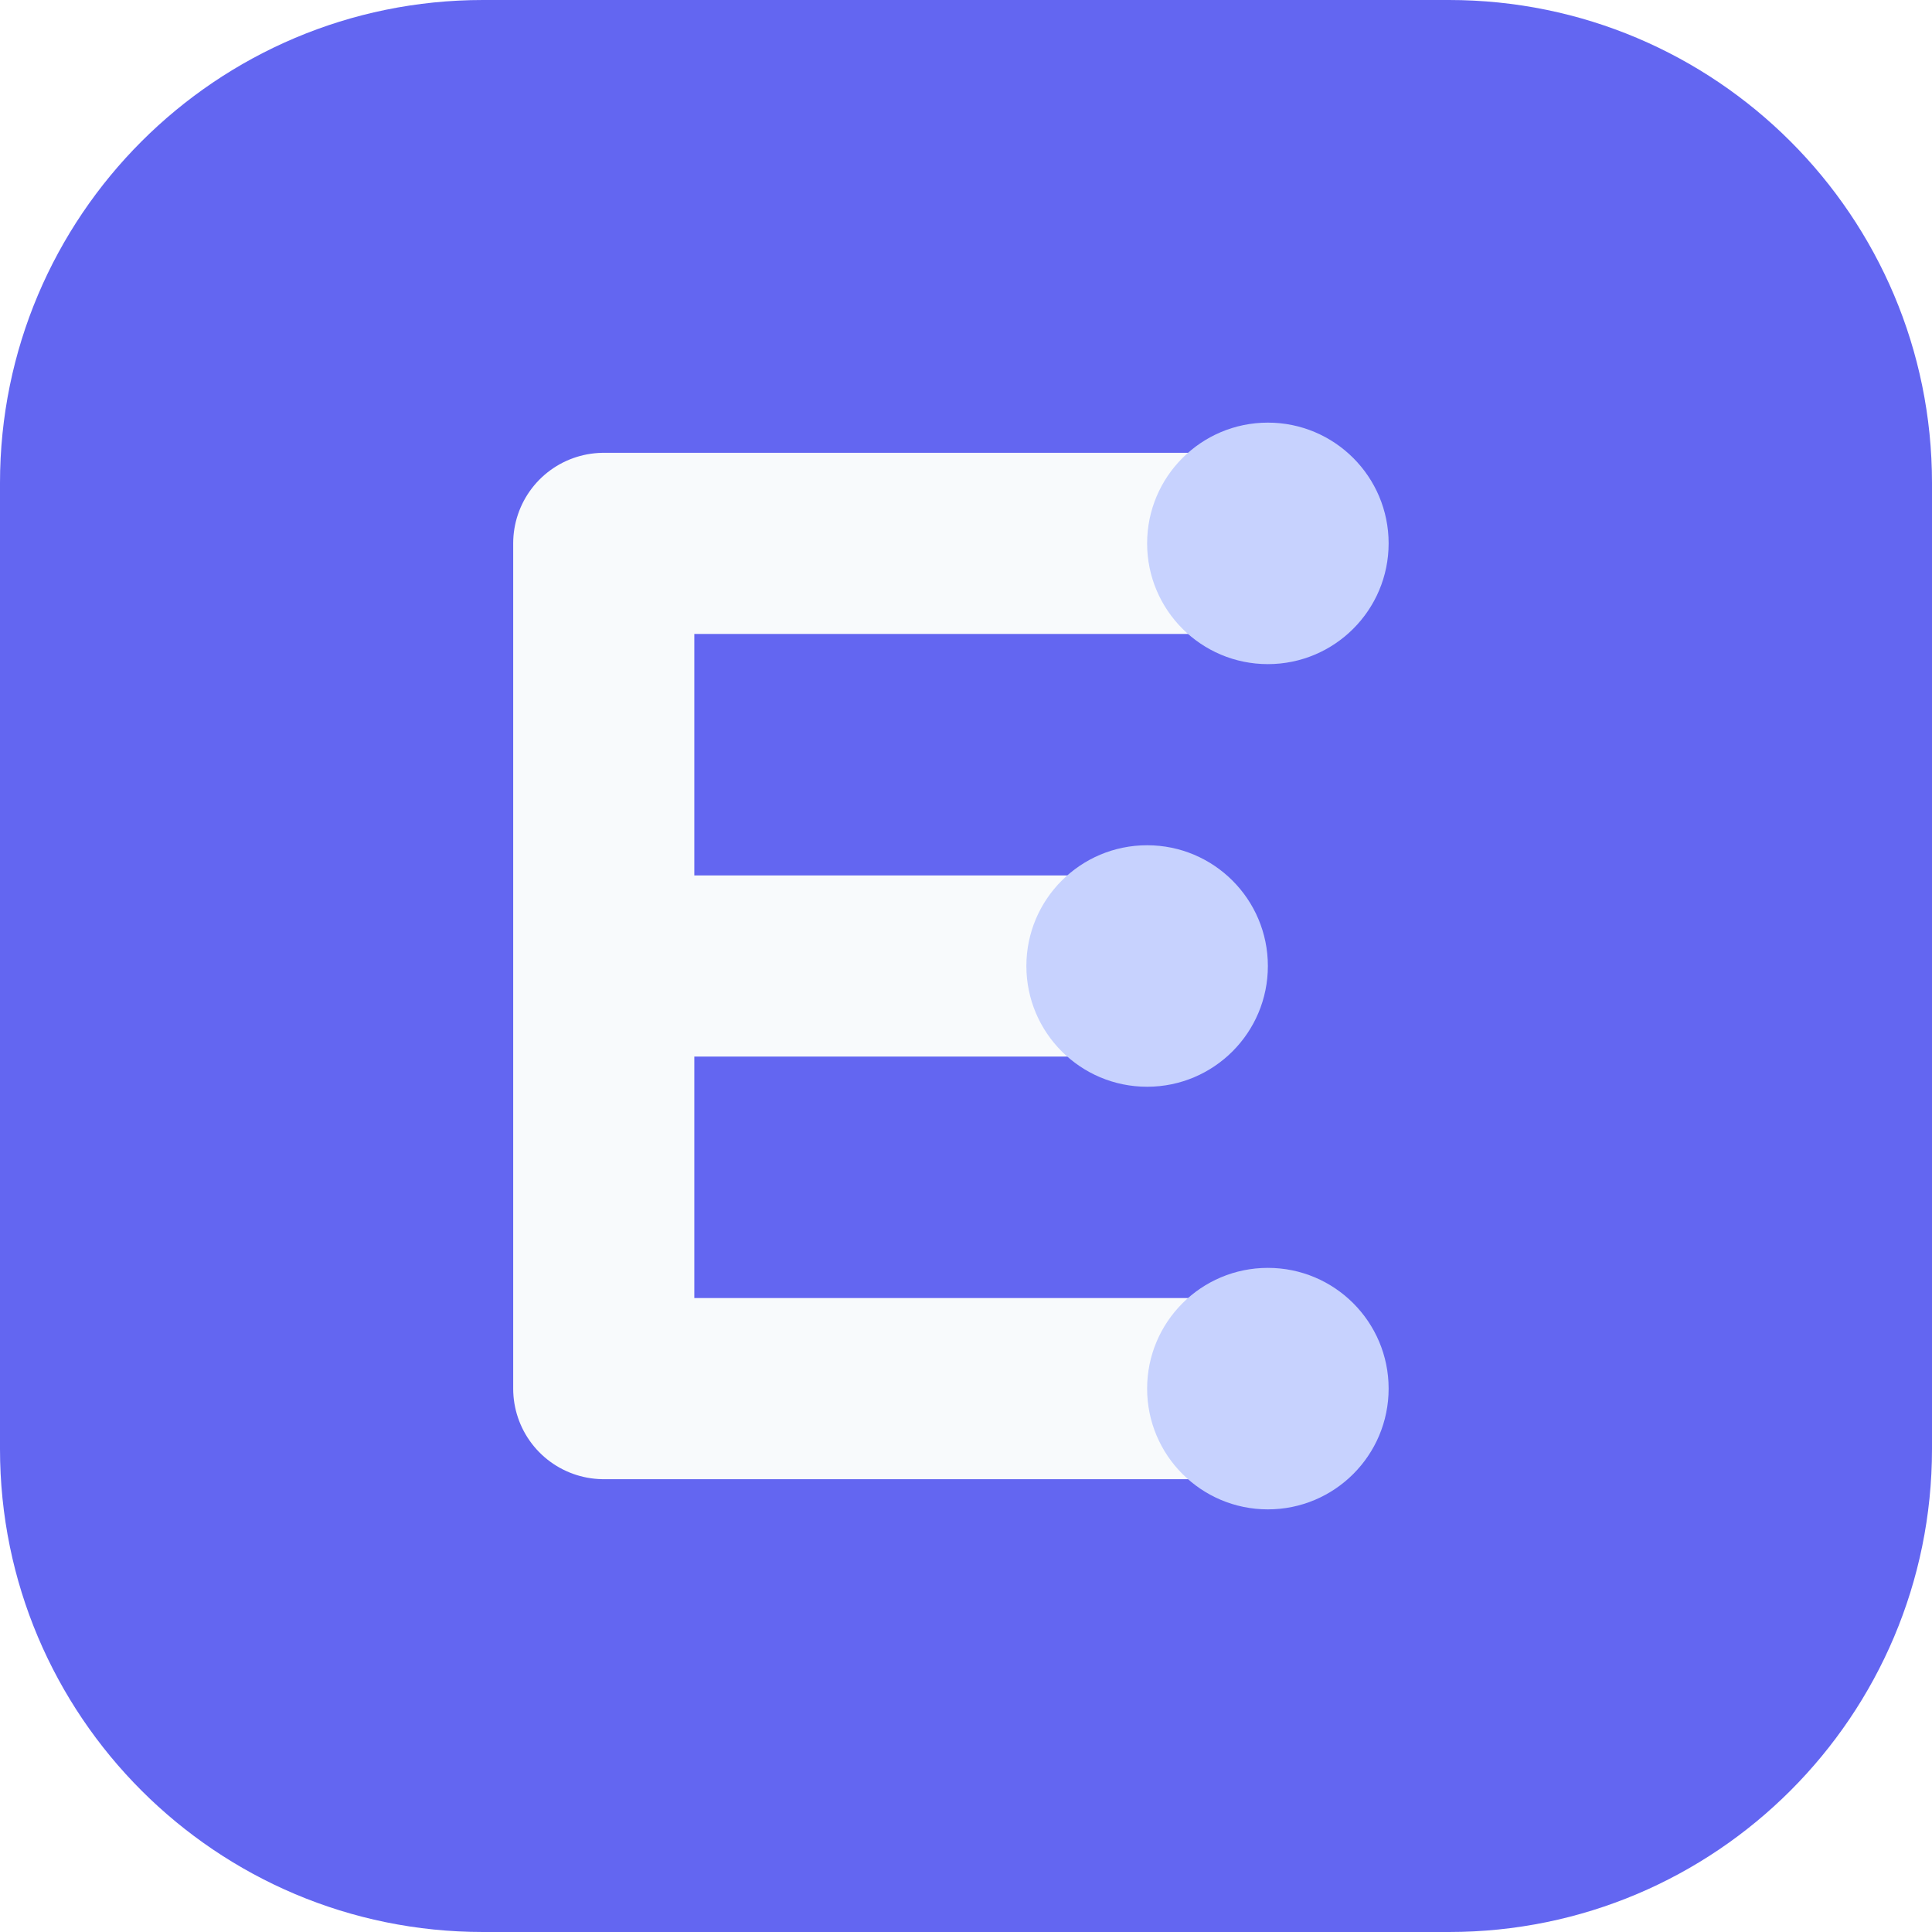
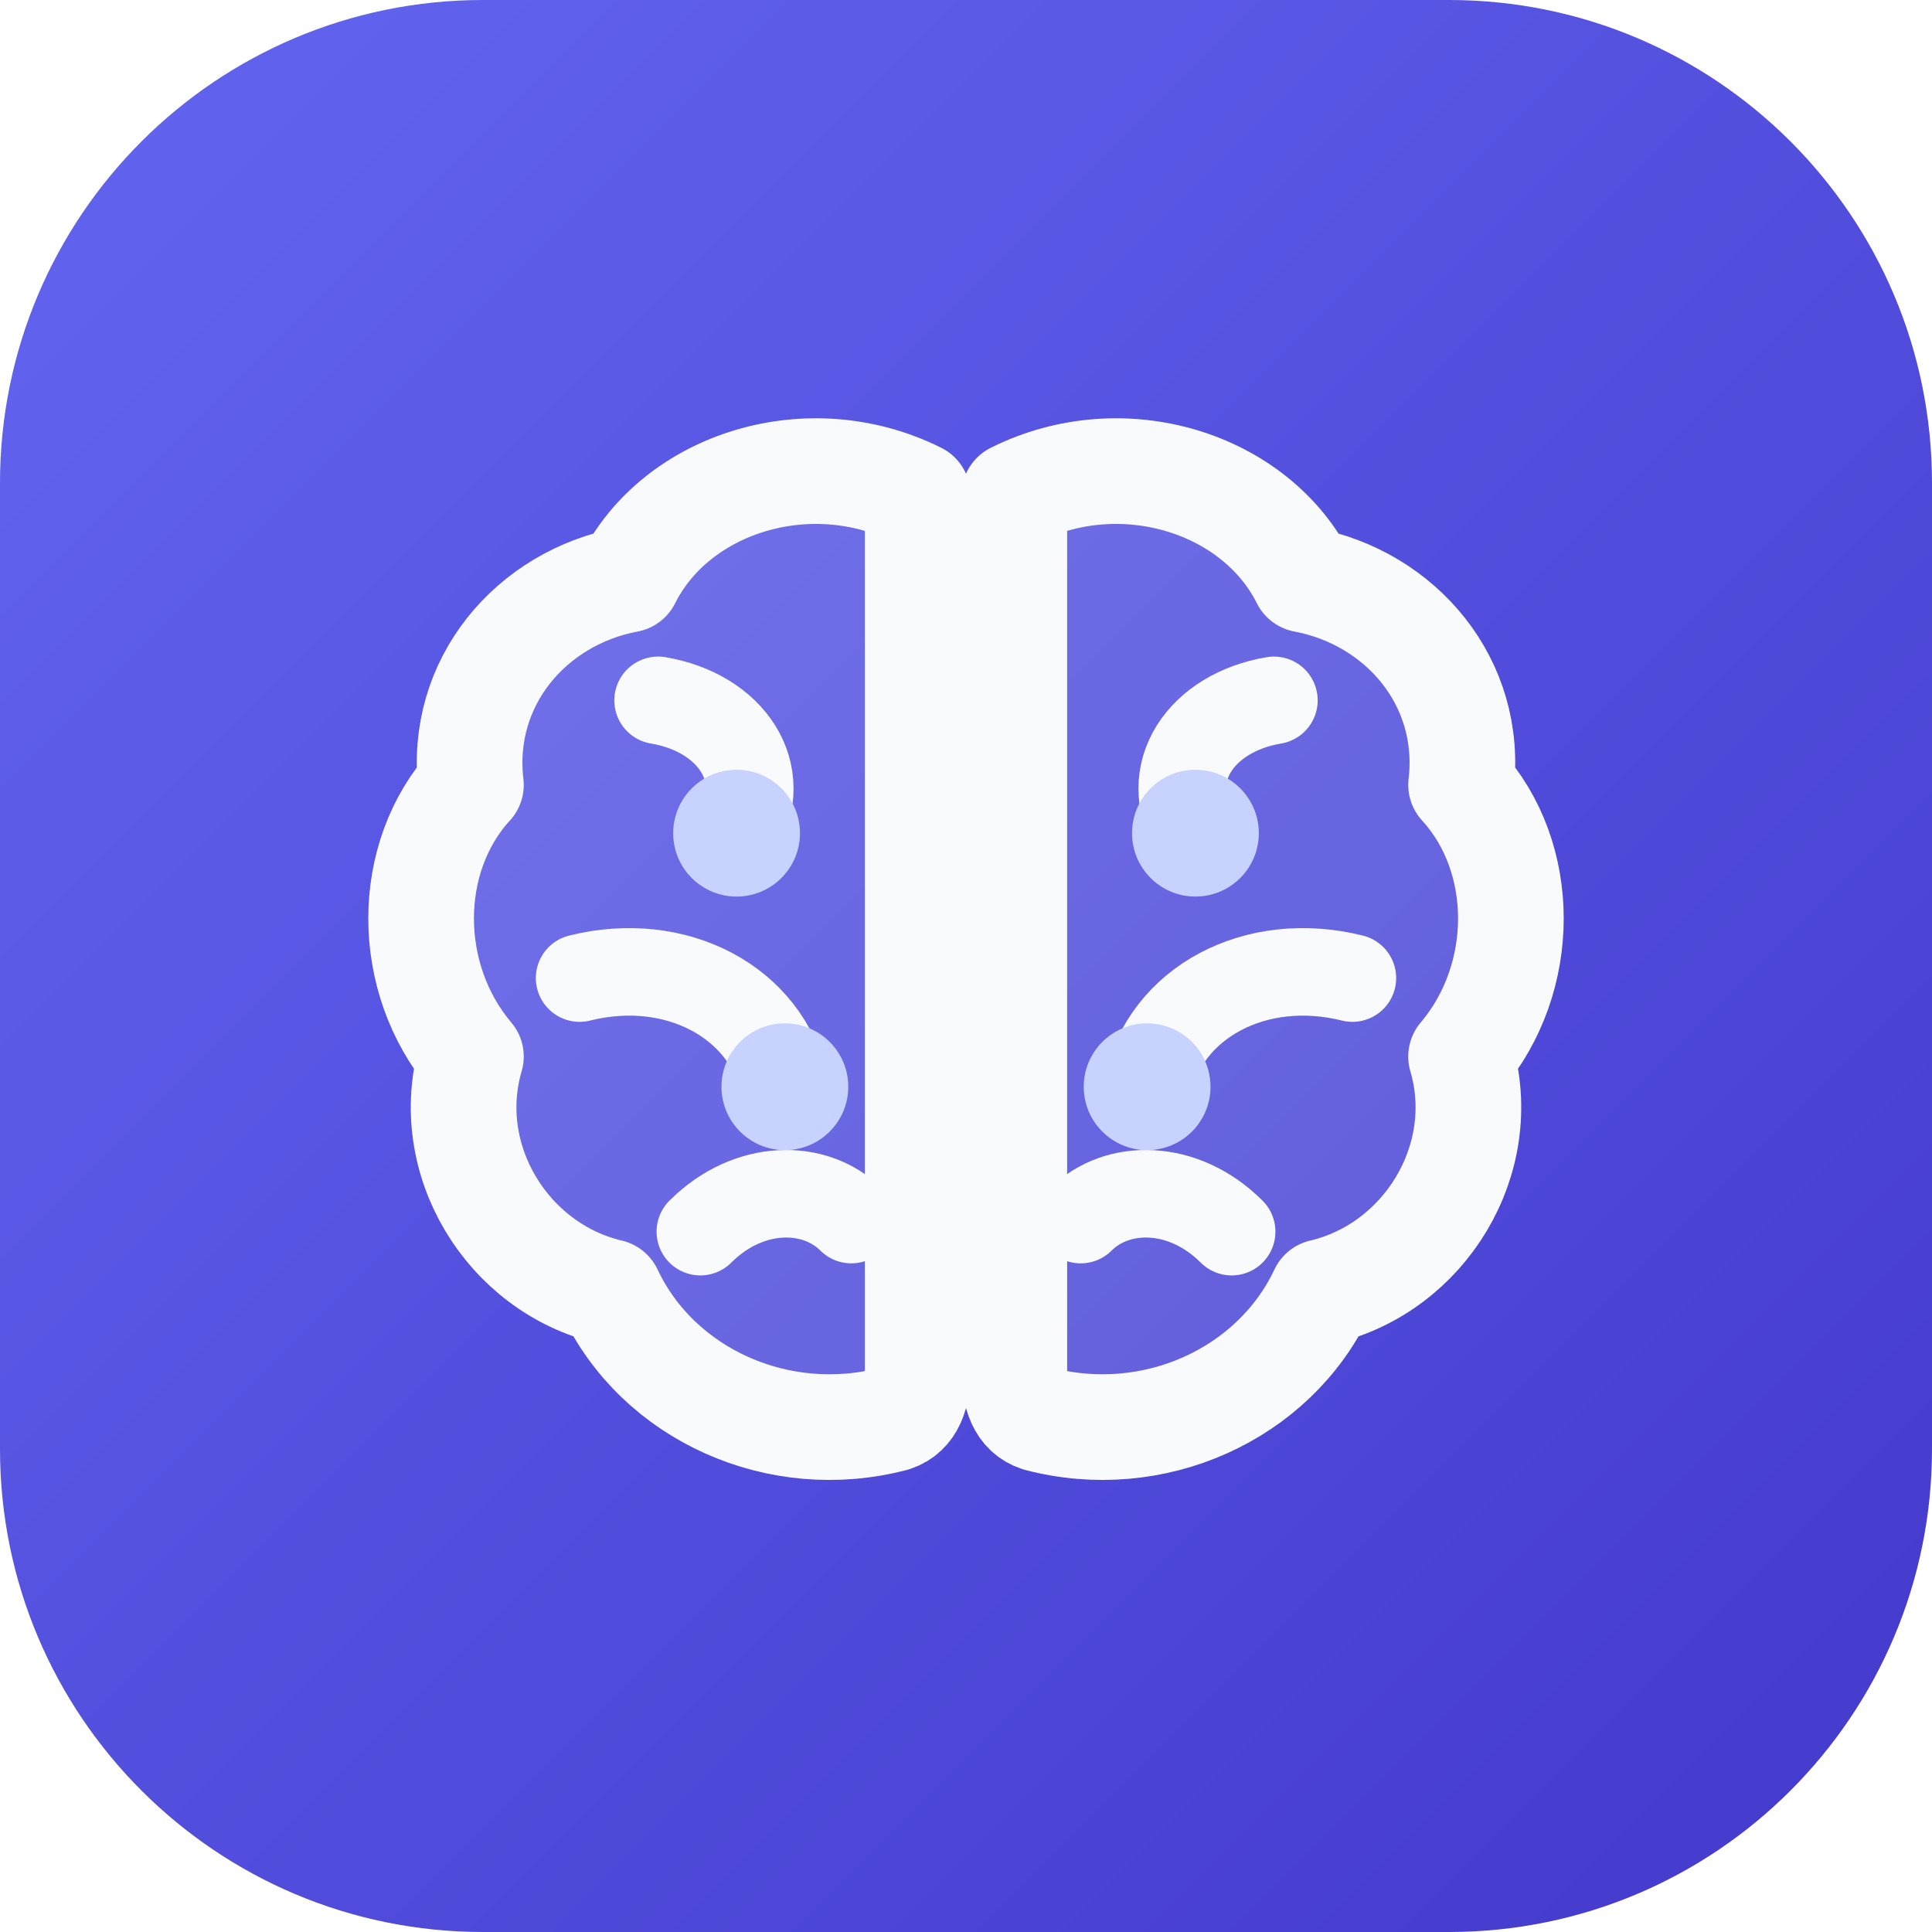
<svg xmlns="http://www.w3.org/2000/svg" viewBox="0 0 32 32">
-   <rect width="32" height="32" rx="8" fill="#6366f1" />
-   <path d="M21 9H10V23H21M10 16H19" fill="none" stroke="#f8fafc" stroke-width="3" stroke-linecap="round" stroke-linejoin="round" />
+   <defs>
+     <linearGradient id="engram-brain-bg" x1="0" y1="0" x2="1" y2="1">
+       <stop offset="0%" stop-color="#6366f1" />
+       <stop offset="100%" stop-color="#4338ca" />
+     </linearGradient>
+   </defs>
+   <rect width="32" height="32" rx="8" fill="url(#engram-brain-bg)" />
+   <g fill="rgba(248,250,252,0.14)" stroke="#f8fafc" stroke-width="1.75" stroke-linecap="round" stroke-linejoin="round">
+     <path d="M15.2 8.2C13.4 7.3 11.2 8.0 10.4 9.6C8.8 9.9 7.6 11.3 7.8 13.0C6.7 14.2 6.7 16.2 7.8 17.5C7.3 19.2 8.4 21.0 10.1 21.4C10.9 23.1 12.9 24.0 14.8 23.5C15.1 23.4 15.2 23.1 15.2 22.7Z" />
+     <path d="M16.8 8.2C18.6 7.3 20.8 8.0 21.6 9.6C23.2 9.9 24.4 11.3 24.2 13.0C25.3 14.2 25.3 16.2 24.2 17.5C24.7 19.2 23.6 21.0 21.9 21.4C21.1 23.1 19.1 24.0 17.2 23.5C16.9 23.4 16.8 23.1 16.8 22.7Z" />
+   </g>
+   <g fill="none" stroke="#f8fafc" stroke-width="1.45" stroke-linecap="round">
+     <path d="M10.9 11.6C12.1 11.8 12.8 12.8 12.2 13.8" />
+     <path d="M9.6 16.2C11.2 15.8 12.7 16.6 13.0 18.0" />
+     <path d="M11.6 20.4C12.4 19.6 13.5 19.6 14.1 20.2" />
+     <path d="M21.1 11.6C19.9 11.8 19.2 12.8 19.8 13.8" />
+     <path d="M22.4 16.2C20.8 15.8 19.3 16.6 19.0 18.0" />
+     <path d="M20.4 20.4C19.6 19.6 18.5 19.6 17.9 20.2" />
+   </g>
  <g fill="#c7d2fe">
-     <circle cx="21" cy="9" r="2" />
-     <circle cx="19" cy="16" r="2" />
-     <circle cx="21" cy="23" r="2" />
+     <circle cx="12.2" cy="13.8" r="1.05" />
+     <circle cx="19.8" cy="13.8" r="1.05" />
+     <circle cx="13.0" cy="18.0" r="1.05" />
+     <circle cx="19.0" cy="18.0" r="1.05" />
  </g>
</svg>
